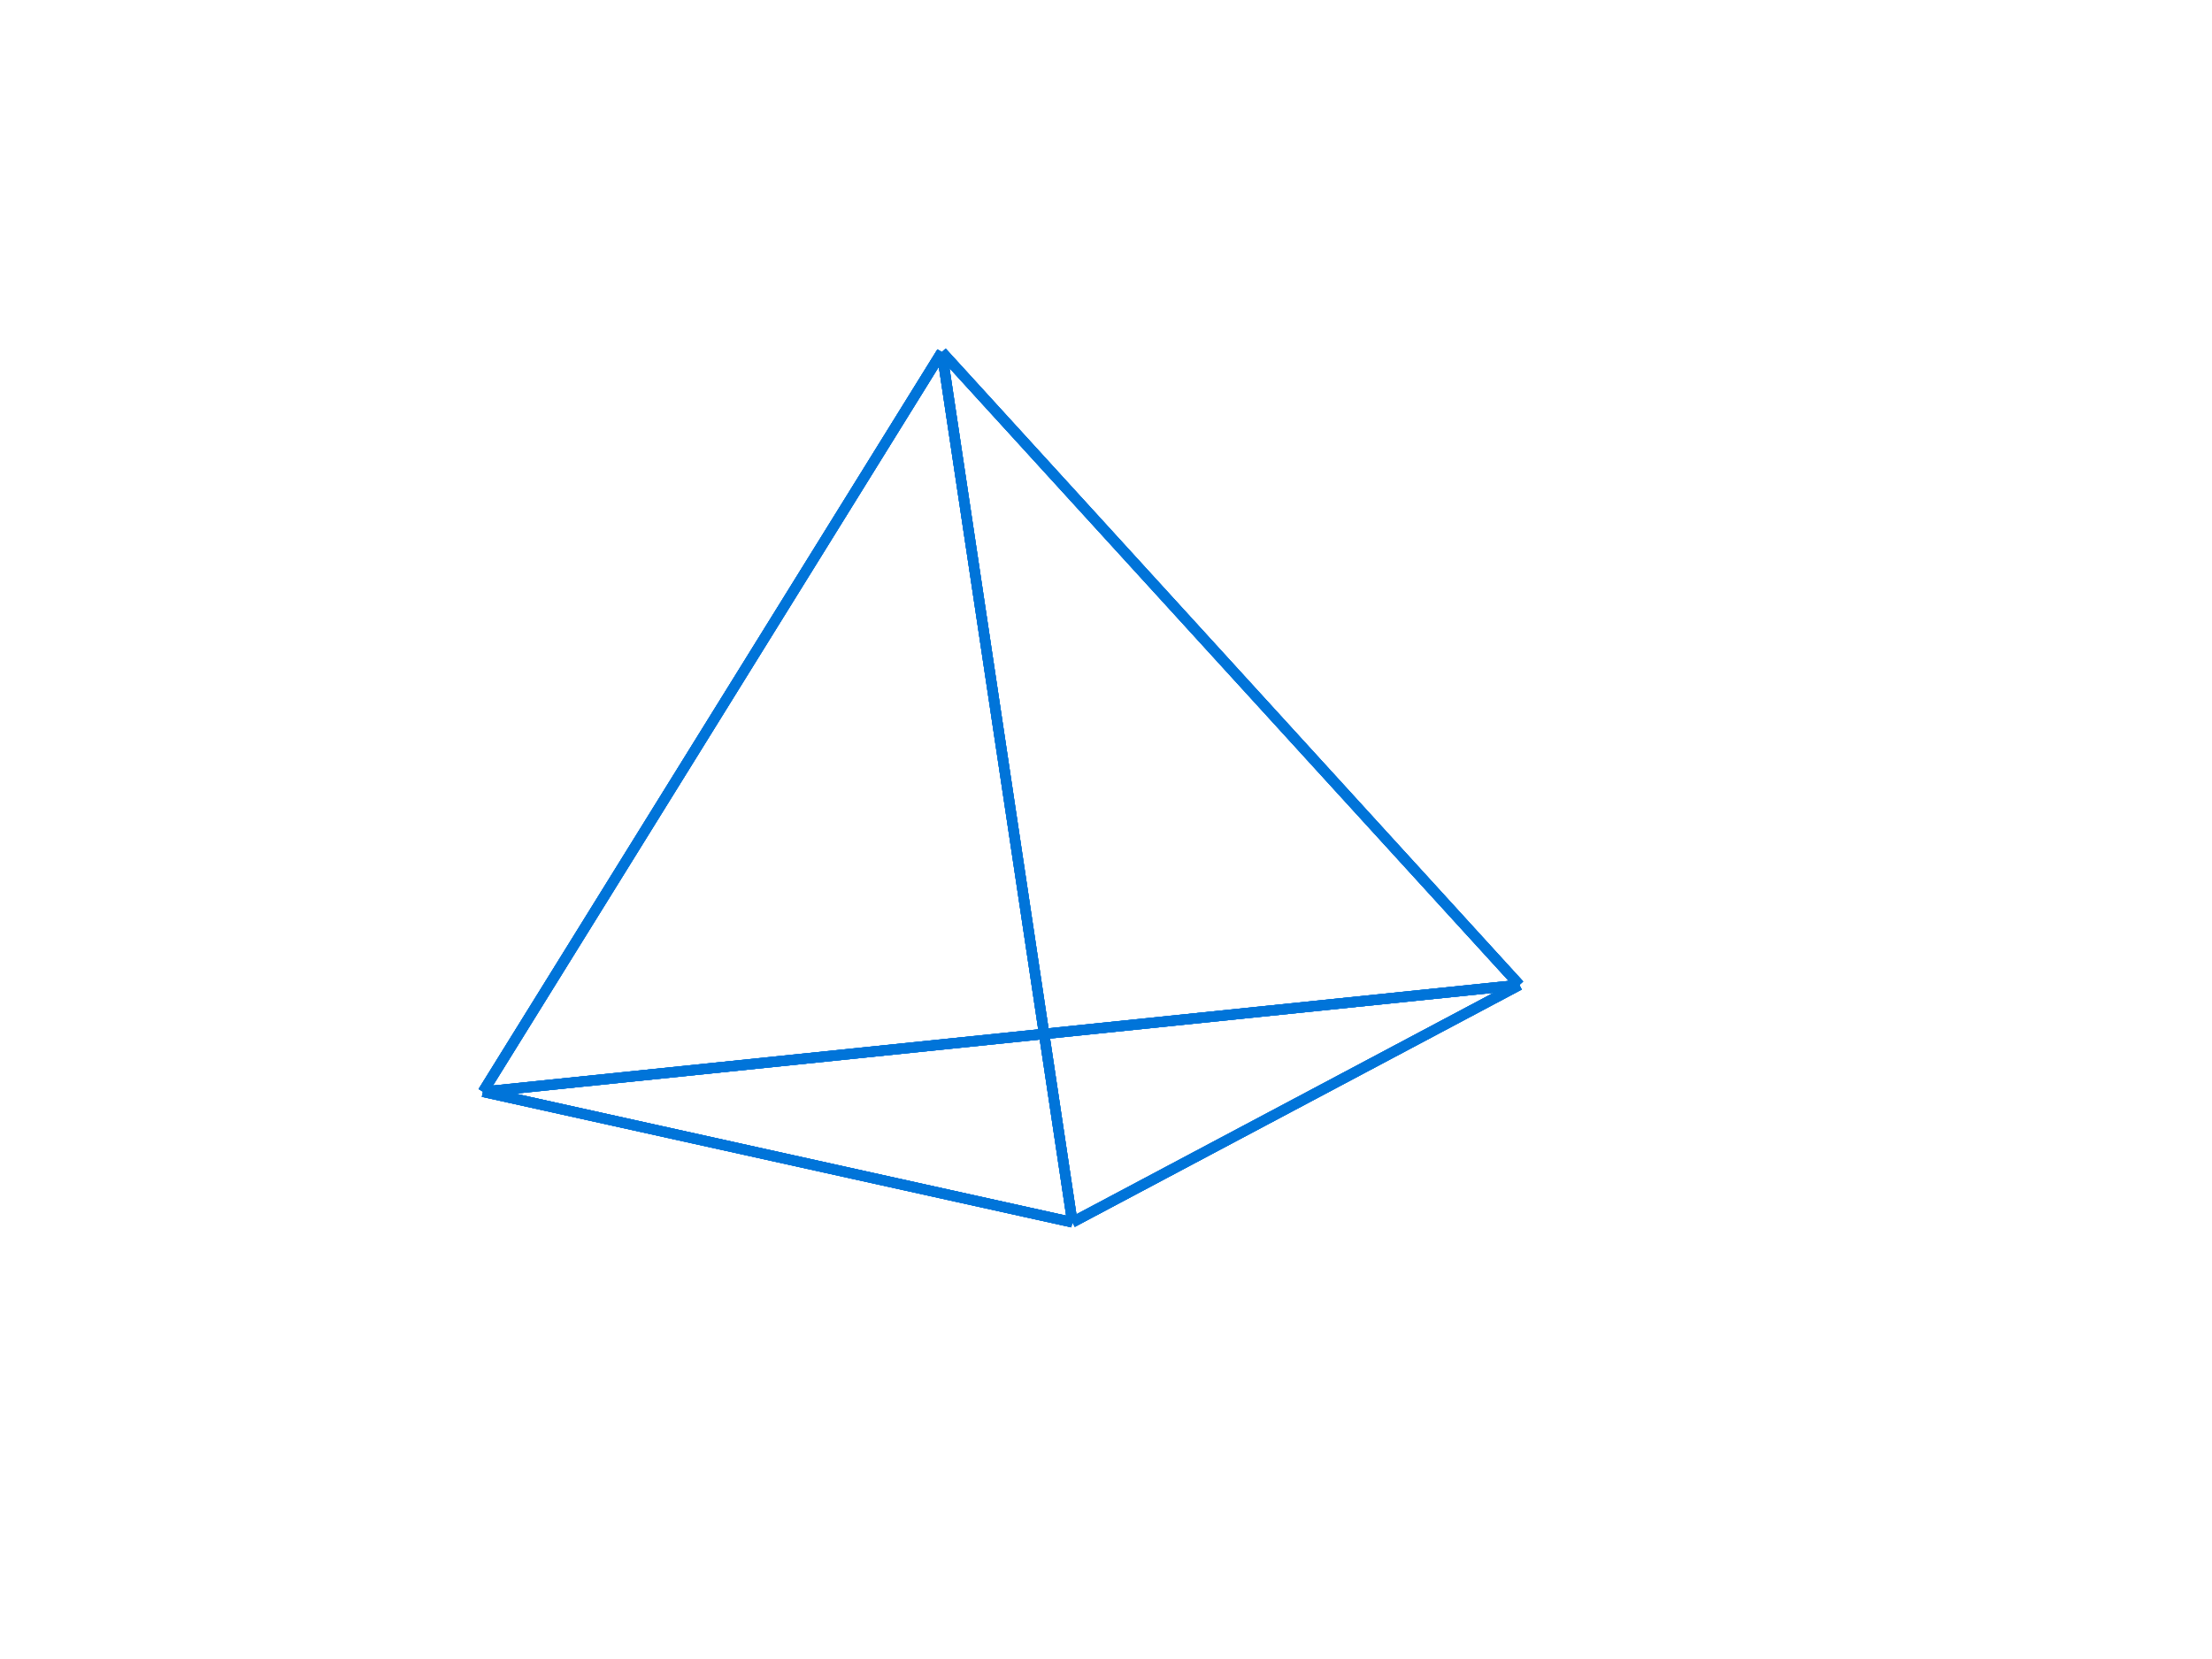
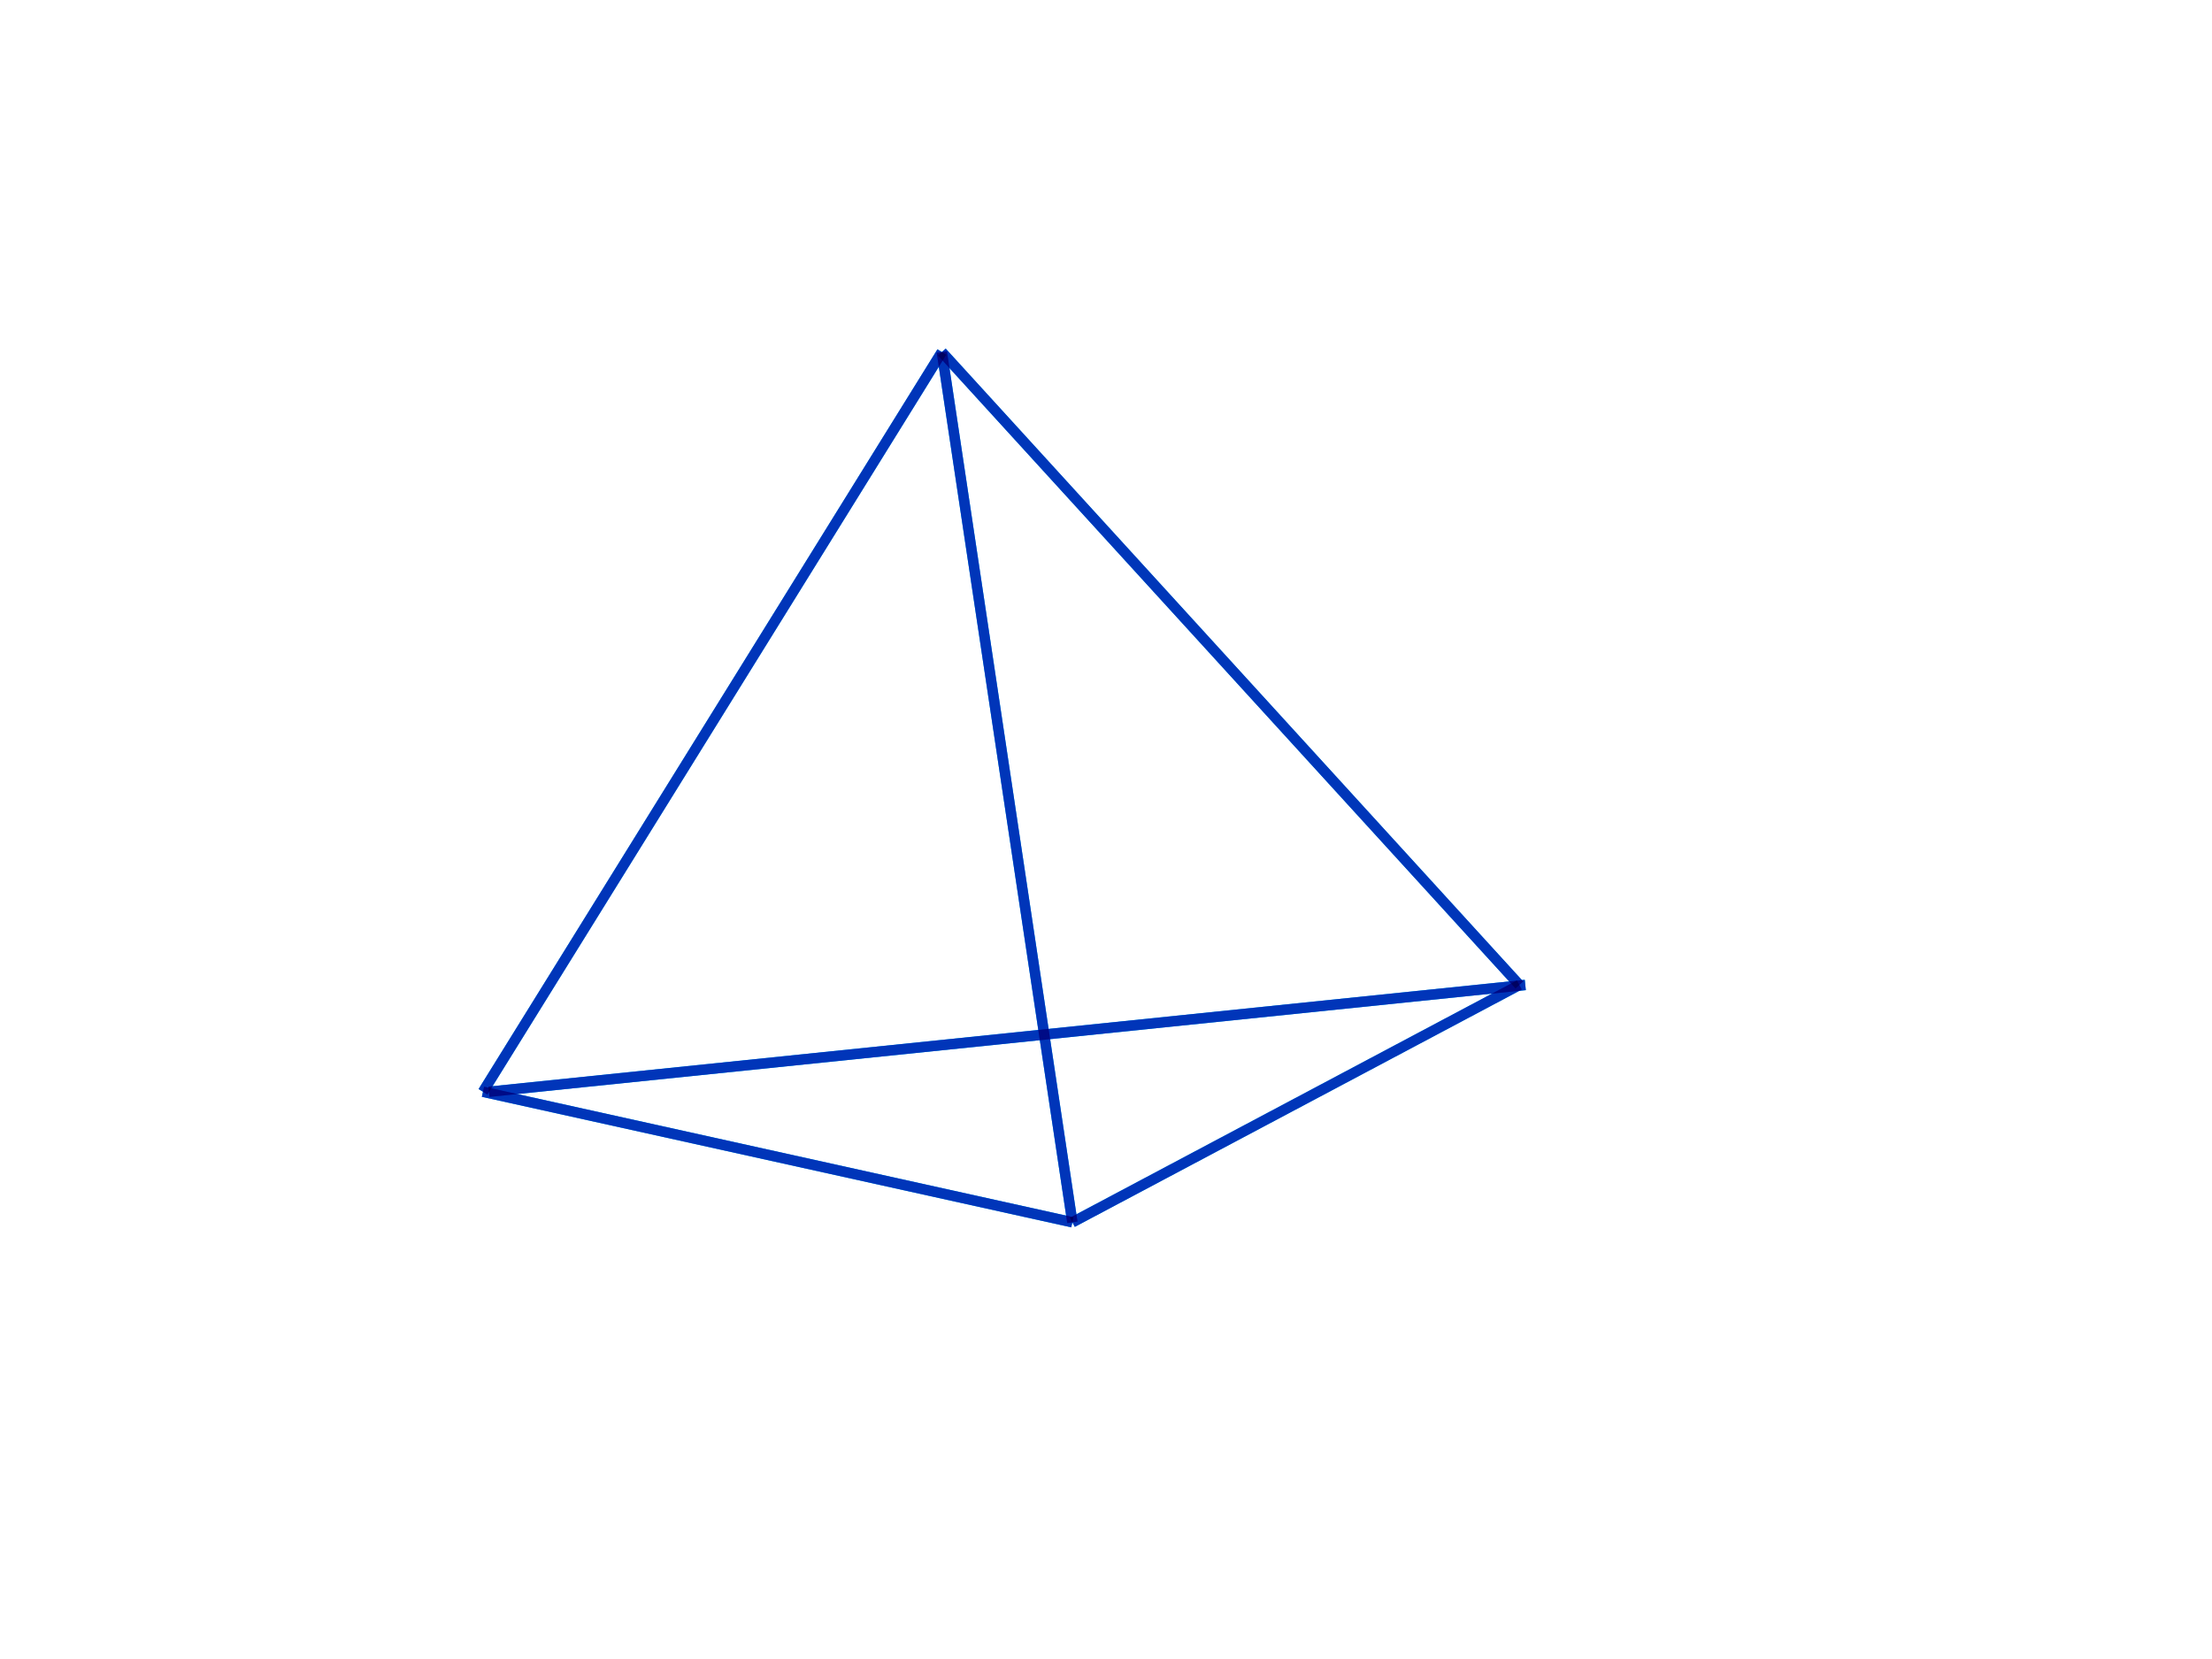
- <svg xmlns="http://www.w3.org/2000/svg" id="eF56QS0KERi1" viewBox="0 0 640 480" shape-rendering="geometricPrecision" text-rendering="geometricPrecision">
-   <line id="eF56QS0KERi2" x1="66.381" y1="-107.01" x2="-66.381" y2="107.01" transform="matrix(1 0 0 1 206.123 208.8698)" fill="none" stroke="rgb(0,116,217)" stroke-width="3" />
-   <line id="eF56QS0KERi3" x1="66.381" y1="-107.01" x2="-66.381" y2="107.01" transform="matrix(1 0 0 1 206.123 208.8698)" fill="none" stroke="rgb(0,116,217)" stroke-width="3" />
-   <line id="eF56QS0KERi4" x1="66.381" y1="-107.01" x2="-66.381" y2="107.01" transform="matrix(1 0 0 1 206.123 208.8698)" fill="none" stroke="rgb(0,116,217)" stroke-width="3" />
-   <line id="eF56QS0KERi5" x1="66.381" y1="-107.01" x2="-66.381" y2="107.01" transform="matrix(1 0 0 1 206.123 208.8698)" fill="none" stroke="rgb(0,116,217)" stroke-width="3" />
-   <line id="eF56QS0KERi6" x1="-149.928" y1="15.451" x2="149.928" y2="-15.451" transform="matrix(1 0 0 1 289.671 300.4292)" fill="none" stroke="rgb(0,116,217)" stroke-width="3" />
-   <line id="eF56QS0KERi7" x1="-149.928" y1="15.451" x2="149.928" y2="-15.451" transform="matrix(1 0 0 1 289.671 300.4292)" fill="none" stroke="rgb(0,116,217)" stroke-width="3" />
-   <line id="eF56QS0KERi8" x1="-149.928" y1="15.451" x2="149.928" y2="-15.451" transform="matrix(1 0 0 1 289.671 300.4292)" fill="none" stroke="rgb(0,116,217)" stroke-width="3" />
-   <line id="eF56QS0KERi9" x1="-83.548" y1="-91.559" x2="83.548" y2="91.559" transform="matrix(1 0 0 1 356.0515 193.4192)" fill="none" stroke="rgb(0,116,217)" stroke-width="3" />
-   <line id="eF56QS0KERi10" x1="-83.548" y1="-91.559" x2="83.548" y2="91.559" transform="matrix(1 0 0 1 356.0515 193.4192)" fill="none" stroke="rgb(0,116,217)" stroke-width="3" />
-   <line id="eF56QS0KERi11" x1="-83.548" y1="-91.559" x2="83.548" y2="91.559" transform="matrix(1 0 0 1 356.0515 193.4192)" fill="none" stroke="rgb(0,116,217)" stroke-width="3" />
-   <line id="eF56QS0KERi12" x1="-18.884" y1="-125.894" x2="18.884" y2="125.894" transform="matrix(1 0 0 1 291.3877 227.7539)" fill="none" stroke="rgb(0,116,217)" stroke-width="3" />
-   <line id="eF56QS0KERi13" x1="-18.884" y1="-125.894" x2="18.884" y2="125.894" transform="matrix(1 0 0 1 291.3877 227.7539)" fill="none" stroke="rgb(0,116,217)" stroke-width="3" />
-   <line id="eF56QS0KERi14" x1="-18.884" y1="-125.894" x2="18.884" y2="125.894" transform="matrix(1 0 0 1 291.3877 227.7539)" fill="none" stroke="rgb(0,116,217)" stroke-width="3" />
-   <line id="eF56QS0KERi15" x1="-85.265" y1="-18.884" x2="85.265" y2="18.884" transform="matrix(1 0 0 1 225.0072 334.7639)" fill="none" stroke="rgb(0,116,217)" stroke-width="3" />
-   <line id="eF56QS0KERi16" x1="-85.265" y1="-18.884" x2="85.265" y2="18.884" transform="matrix(1 0 0 1 225.0072 334.7639)" fill="none" stroke="rgb(0,116,217)" stroke-width="3" />
-   <line id="eF56QS0KERi17" x1="-85.265" y1="-18.884" x2="85.265" y2="18.884" transform="matrix(1 0 0 1 225.0072 334.7639)" fill="none" stroke="rgb(0,116,217)" stroke-width="3" />
-   <line id="eF56QS0KERi18" x1="-64.664" y1="34.335" x2="64.664" y2="-34.335" transform="matrix(1 0 0 1 374.9356 319.3133)" fill="none" stroke="rgb(0,116,217)" stroke-width="3" />
-   <line id="eF56QS0KERi19" x1="-64.664" y1="34.335" x2="64.664" y2="-34.335" transform="matrix(1 0 0 1 374.9356 319.3133)" fill="none" stroke="rgb(0,116,217)" stroke-width="3" />
-   <line id="eF56QS0KERi20" x1="-64.664" y1="34.335" x2="64.664" y2="-34.335" transform="matrix(1 0 0 1 374.9356 319.3133)" fill="none" stroke="rgb(0,116,217)" stroke-width="3" />
-   <g id="eF56QS0KERi21" transform="matrix(1 0 0 1 0.000001 0.000001)" paint-order="fill markers stroke">
-     <line id="eF56QS0KERi22" x1="-149.928" y1="15.451" x2="149.928" y2="-15.451" transform="matrix(1 0 0 1 289.671 300.4292)" fill="none" stroke="rgb(0,116,217)" stroke-width="3" />
-   </g>
-   <line id="eF56QS0KERi23" x1="-83.548" y1="-91.559" x2="83.548" y2="91.559" transform="matrix(1 0 0 1 356.0515 193.4192)" fill="none" stroke="rgb(0,116,217)" stroke-width="3" />
-   <line id="eF56QS0KERi24" x1="-18.884" y1="-125.894" x2="18.884" y2="125.894" transform="matrix(1 0 0 1 291.3877 227.7539)" fill="none" stroke="rgb(0,116,217)" stroke-width="3" />
-   <line id="eF56QS0KERi25" x1="-85.265" y1="-18.884" x2="85.265" y2="18.884" transform="matrix(1 0 0 1 225.0072 334.7639)" fill="none" stroke="rgb(0,116,217)" stroke-width="3" />
-   <line id="eF56QS0KERi26" x1="-64.664" y1="34.335" x2="64.664" y2="-34.335" transform="matrix(1 0 0 1 374.9356 319.3133)" fill="none" stroke="rgb(0,116,217)" stroke-width="3" />
+ <svg xmlns="http://www.w3.org/2000/svg" id="ewstNoXY9Bm1" viewBox="0 0 640 480" shape-rendering="geometricPrecision" text-rendering="geometricPrecision">
+   <style>#ewstNoXY9Bm2 {animation: ewstNoXY9Bm2_s_p 3000ms linear infinite normal forwards}@keyframes ewstNoXY9Bm2_s_p { 0% {stroke: rgb(0,116,217)} 22.333% {stroke: rgb(0,255,169)} 53.333% {stroke: rgb(140,214,0)} 66.667% {stroke: rgb(208,9,199)} 90% {stroke: rgb(80,0,217)} 100% {stroke: rgb(80,0,217)}} #ewstNoXY9Bm3 {animation: ewstNoXY9Bm3_s_p 3000ms linear infinite normal forwards}@keyframes ewstNoXY9Bm3_s_p { 0% {stroke: rgb(0,116,217)} 22.333% {stroke: rgb(0,255,169)} 53.333% {stroke: rgb(140,214,0)} 66.667% {stroke: rgb(208,9,199)} 90% {stroke: rgb(80,0,217)} 100% {stroke: rgb(80,0,217)}} #ewstNoXY9Bm4 {animation: ewstNoXY9Bm4_s_p 3000ms linear infinite normal forwards}@keyframes ewstNoXY9Bm4_s_p { 0% {stroke: rgb(0,116,217)} 22.333% {stroke: rgb(0,255,169)} 53.333% {stroke: rgb(140,214,0)} 66.667% {stroke: rgb(208,9,199)} 90% {stroke: rgb(80,0,217)} 100% {stroke: rgb(80,0,217)}} #ewstNoXY9Bm5 {animation: ewstNoXY9Bm5_s_p 3000ms linear infinite normal forwards}@keyframes ewstNoXY9Bm5_s_p { 0% {stroke: rgb(0,116,217)} 22.333% {stroke: rgb(0,255,169)} 53.333% {stroke: rgb(140,214,0)} 66.667% {stroke: rgb(208,9,199)} 90% {stroke: rgb(80,0,217)} 100% {stroke: rgb(80,0,217)}} #ewstNoXY9Bm6 {animation: ewstNoXY9Bm6_s_p 3000ms linear infinite normal forwards}@keyframes ewstNoXY9Bm6_s_p { 0% {stroke: rgb(0,116,217)} 22.333% {stroke: rgb(0,255,169)} 53.333% {stroke: rgb(140,214,0)} 66.667% {stroke: rgb(208,9,199)} 90% {stroke: rgb(80,0,217)} 100% {stroke: rgb(80,0,217)}} #ewstNoXY9Bm7 {animation: ewstNoXY9Bm7_s_p 3000ms linear infinite normal forwards}@keyframes ewstNoXY9Bm7_s_p { 0% {stroke: rgb(0,116,217)} 22.333% {stroke: rgb(0,255,169)} 53.333% {stroke: rgb(140,214,0)} 66.667% {stroke: rgb(208,9,199)} 90% {stroke: rgb(80,0,217)} 100% {stroke: rgb(80,0,217)}} #ewstNoXY9Bm8 {animation: ewstNoXY9Bm8_s_p 3000ms linear infinite normal forwards}@keyframes ewstNoXY9Bm8_s_p { 0% {stroke: rgb(0,116,217)} 22.333% {stroke: rgb(0,255,169)} 53.333% {stroke: rgb(140,214,0)} 66.667% {stroke: rgb(208,9,199)} 90% {stroke: rgb(80,0,217)} 100% {stroke: rgb(80,0,217)}} #ewstNoXY9Bm9 {animation: ewstNoXY9Bm9_s_p 3000ms linear infinite normal forwards}@keyframes ewstNoXY9Bm9_s_p { 0% {stroke: rgb(0,116,217)} 22.333% {stroke: rgb(0,255,169)} 53.333% {stroke: rgb(140,214,0)} 66.667% {stroke: rgb(208,9,199)} 90% {stroke: rgb(80,0,217)} 100% {stroke: rgb(80,0,217)}} #ewstNoXY9Bm10 {animation: ewstNoXY9Bm10_s_p 3000ms linear infinite normal forwards}@keyframes ewstNoXY9Bm10_s_p { 0% {stroke: rgb(0,116,217)} 22.333% {stroke: rgb(0,255,169)} 53.333% {stroke: rgb(140,214,0)} 66.667% {stroke: rgb(208,9,199)} 90% {stroke: rgb(80,0,217)} 100% {stroke: rgb(80,0,217)}} #ewstNoXY9Bm11 {animation: ewstNoXY9Bm11_s_p 3000ms linear infinite normal forwards}@keyframes ewstNoXY9Bm11_s_p { 0% {stroke: rgb(0,116,217)} 22.333% {stroke: rgb(0,255,169)} 53.333% {stroke: rgb(140,214,0)} 66.667% {stroke: rgb(208,9,199)} 90% {stroke: rgb(80,0,217)} 100% {stroke: rgb(80,0,217)}} #ewstNoXY9Bm12 {animation: ewstNoXY9Bm12_s_p 3000ms linear infinite normal forwards}@keyframes ewstNoXY9Bm12_s_p { 0% {stroke: rgb(0,116,217)} 22.333% {stroke: rgb(0,255,169)} 53.333% {stroke: rgb(140,214,0)} 66.667% {stroke: rgb(208,9,199)} 90% {stroke: rgb(80,0,217)} 100% {stroke: rgb(80,0,217)}} #ewstNoXY9Bm13 {animation: ewstNoXY9Bm13_s_p 3000ms linear infinite normal forwards}@keyframes ewstNoXY9Bm13_s_p { 0% {stroke: rgb(0,116,217)} 22.333% {stroke: rgb(0,255,169)} 50% {stroke: rgb(140,214,0)} 70% {stroke: rgb(208,9,199)} 90% {stroke: rgb(176,0,217)} 100% {stroke: rgb(153,0,217)}}</style>
+   <defs>
+     <filter id="ewstNoXY9Bm6-filter" x="-400%" width="600%" y="-400%" height="600%">
+       <feComponentTransfer id="ewstNoXY9Bm6-filter-opacity-0" result="result">
+         <feFuncA id="ewstNoXY9Bm6-filter-opacity-0-A" type="table" tableValues="0 1" />
+       </feComponentTransfer>
+     </filter>
+     <filter id="ewstNoXY9Bm7-filter" x="-400%" width="600%" y="-400%" height="600%">
+       <feComponentTransfer id="ewstNoXY9Bm7-filter-opacity-0" result="result">
+         <feFuncA id="ewstNoXY9Bm7-filter-opacity-0-A" type="table" tableValues="0 1" />
+       </feComponentTransfer>
+     </filter>
+   </defs>
+   <line id="ewstNoXY9Bm2" style="mix-blend-mode:multiply" x1="66.381" y1="-107.01" x2="-66.381" y2="107.01" transform="matrix(1 0 0 1 206.123 208.8698)" fill="none" stroke="rgb(0,116,217)" stroke-width="3" />
+   <line id="ewstNoXY9Bm3" style="mix-blend-mode:multiply" x1="66.381" y1="-107.01" x2="-66.381" y2="107.01" transform="matrix(1 0 0 1 206.123 208.8698)" fill="none" stroke="rgb(0,116,217)" stroke-width="3" />
+   <line id="ewstNoXY9Bm4" style="mix-blend-mode:multiply" x1="-149.928" y1="15.451" x2="149.928" y2="-15.451" transform="matrix(1 0 0 1 291.3877 300.4292)" fill="none" stroke="rgb(0,116,217)" stroke-width="3" />
+   <line id="ewstNoXY9Bm5" style="mix-blend-mode:multiply" x1="-149.928" y1="15.451" x2="149.928" y2="-15.451" transform="matrix(1 0 0 1 291.3877 300.4292)" fill="none" stroke="rgb(0,116,217)" stroke-width="3" />
+   <line id="ewstNoXY9Bm6" style="mix-blend-mode:multiply" x1="-83.548" y1="-91.559" x2="83.548" y2="91.559" transform="matrix(1 0 0 1 356.0515 193.4192)" paint-order="markers stroke fill" filter="url(#ewstNoXY9Bm6-filter)" fill="none" stroke="rgb(0,116,217)" stroke-width="3" />
+   <line id="ewstNoXY9Bm7" style="mix-blend-mode:multiply" x1="-83.548" y1="-91.559" x2="83.548" y2="91.559" transform="matrix(1 0 0 1 356.0515 193.4192)" paint-order="markers stroke fill" filter="url(#ewstNoXY9Bm7-filter)" fill="none" stroke="rgb(0,116,217)" stroke-width="3" />
+   <line id="ewstNoXY9Bm8" style="mix-blend-mode:multiply" x1="-18.884" y1="-125.894" x2="18.884" y2="125.894" transform="matrix(1 0 0 1 291.3877 227.7539)" fill="none" stroke="rgb(0,116,217)" stroke-width="3" />
+   <line id="ewstNoXY9Bm9" style="mix-blend-mode:multiply" x1="-18.884" y1="-125.894" x2="18.884" y2="125.894" transform="matrix(1 0 0 1 291.3877 227.7539)" fill="none" stroke="rgb(0,116,217)" stroke-width="3" />
+   <line id="ewstNoXY9Bm10" style="mix-blend-mode:multiply" x1="-85.265" y1="-18.884" x2="85.265" y2="18.884" transform="matrix(1 0 0 1 225.0072 334.7639)" fill="rgb(0,116,217)" stroke="rgb(0,116,217)" stroke-width="3" />
+   <line id="ewstNoXY9Bm11" style="mix-blend-mode:multiply" x1="-85.265" y1="-18.884" x2="85.265" y2="18.884" transform="matrix(1 0 0 1 225.0072 334.7639)" fill="rgb(0,116,217)" stroke="rgb(0,116,217)" stroke-width="3" />
+   <line id="ewstNoXY9Bm12" style="mix-blend-mode:multiply" x1="-64.664" y1="34.335" x2="64.664" y2="-34.335" transform="matrix(1 0 0 1 374.9356 319.3133)" fill="rgb(125,205,199)" stroke="rgb(0,116,217)" stroke-width="3" />
+   <line id="ewstNoXY9Bm13" style="mix-blend-mode:multiply" x1="-64.664" y1="34.335" x2="64.664" y2="-34.335" transform="matrix(1 0 0 1 374.9356 319.3133)" fill="rgb(125,205,199)" stroke="rgb(0,116,217)" stroke-width="3" />
</svg>
